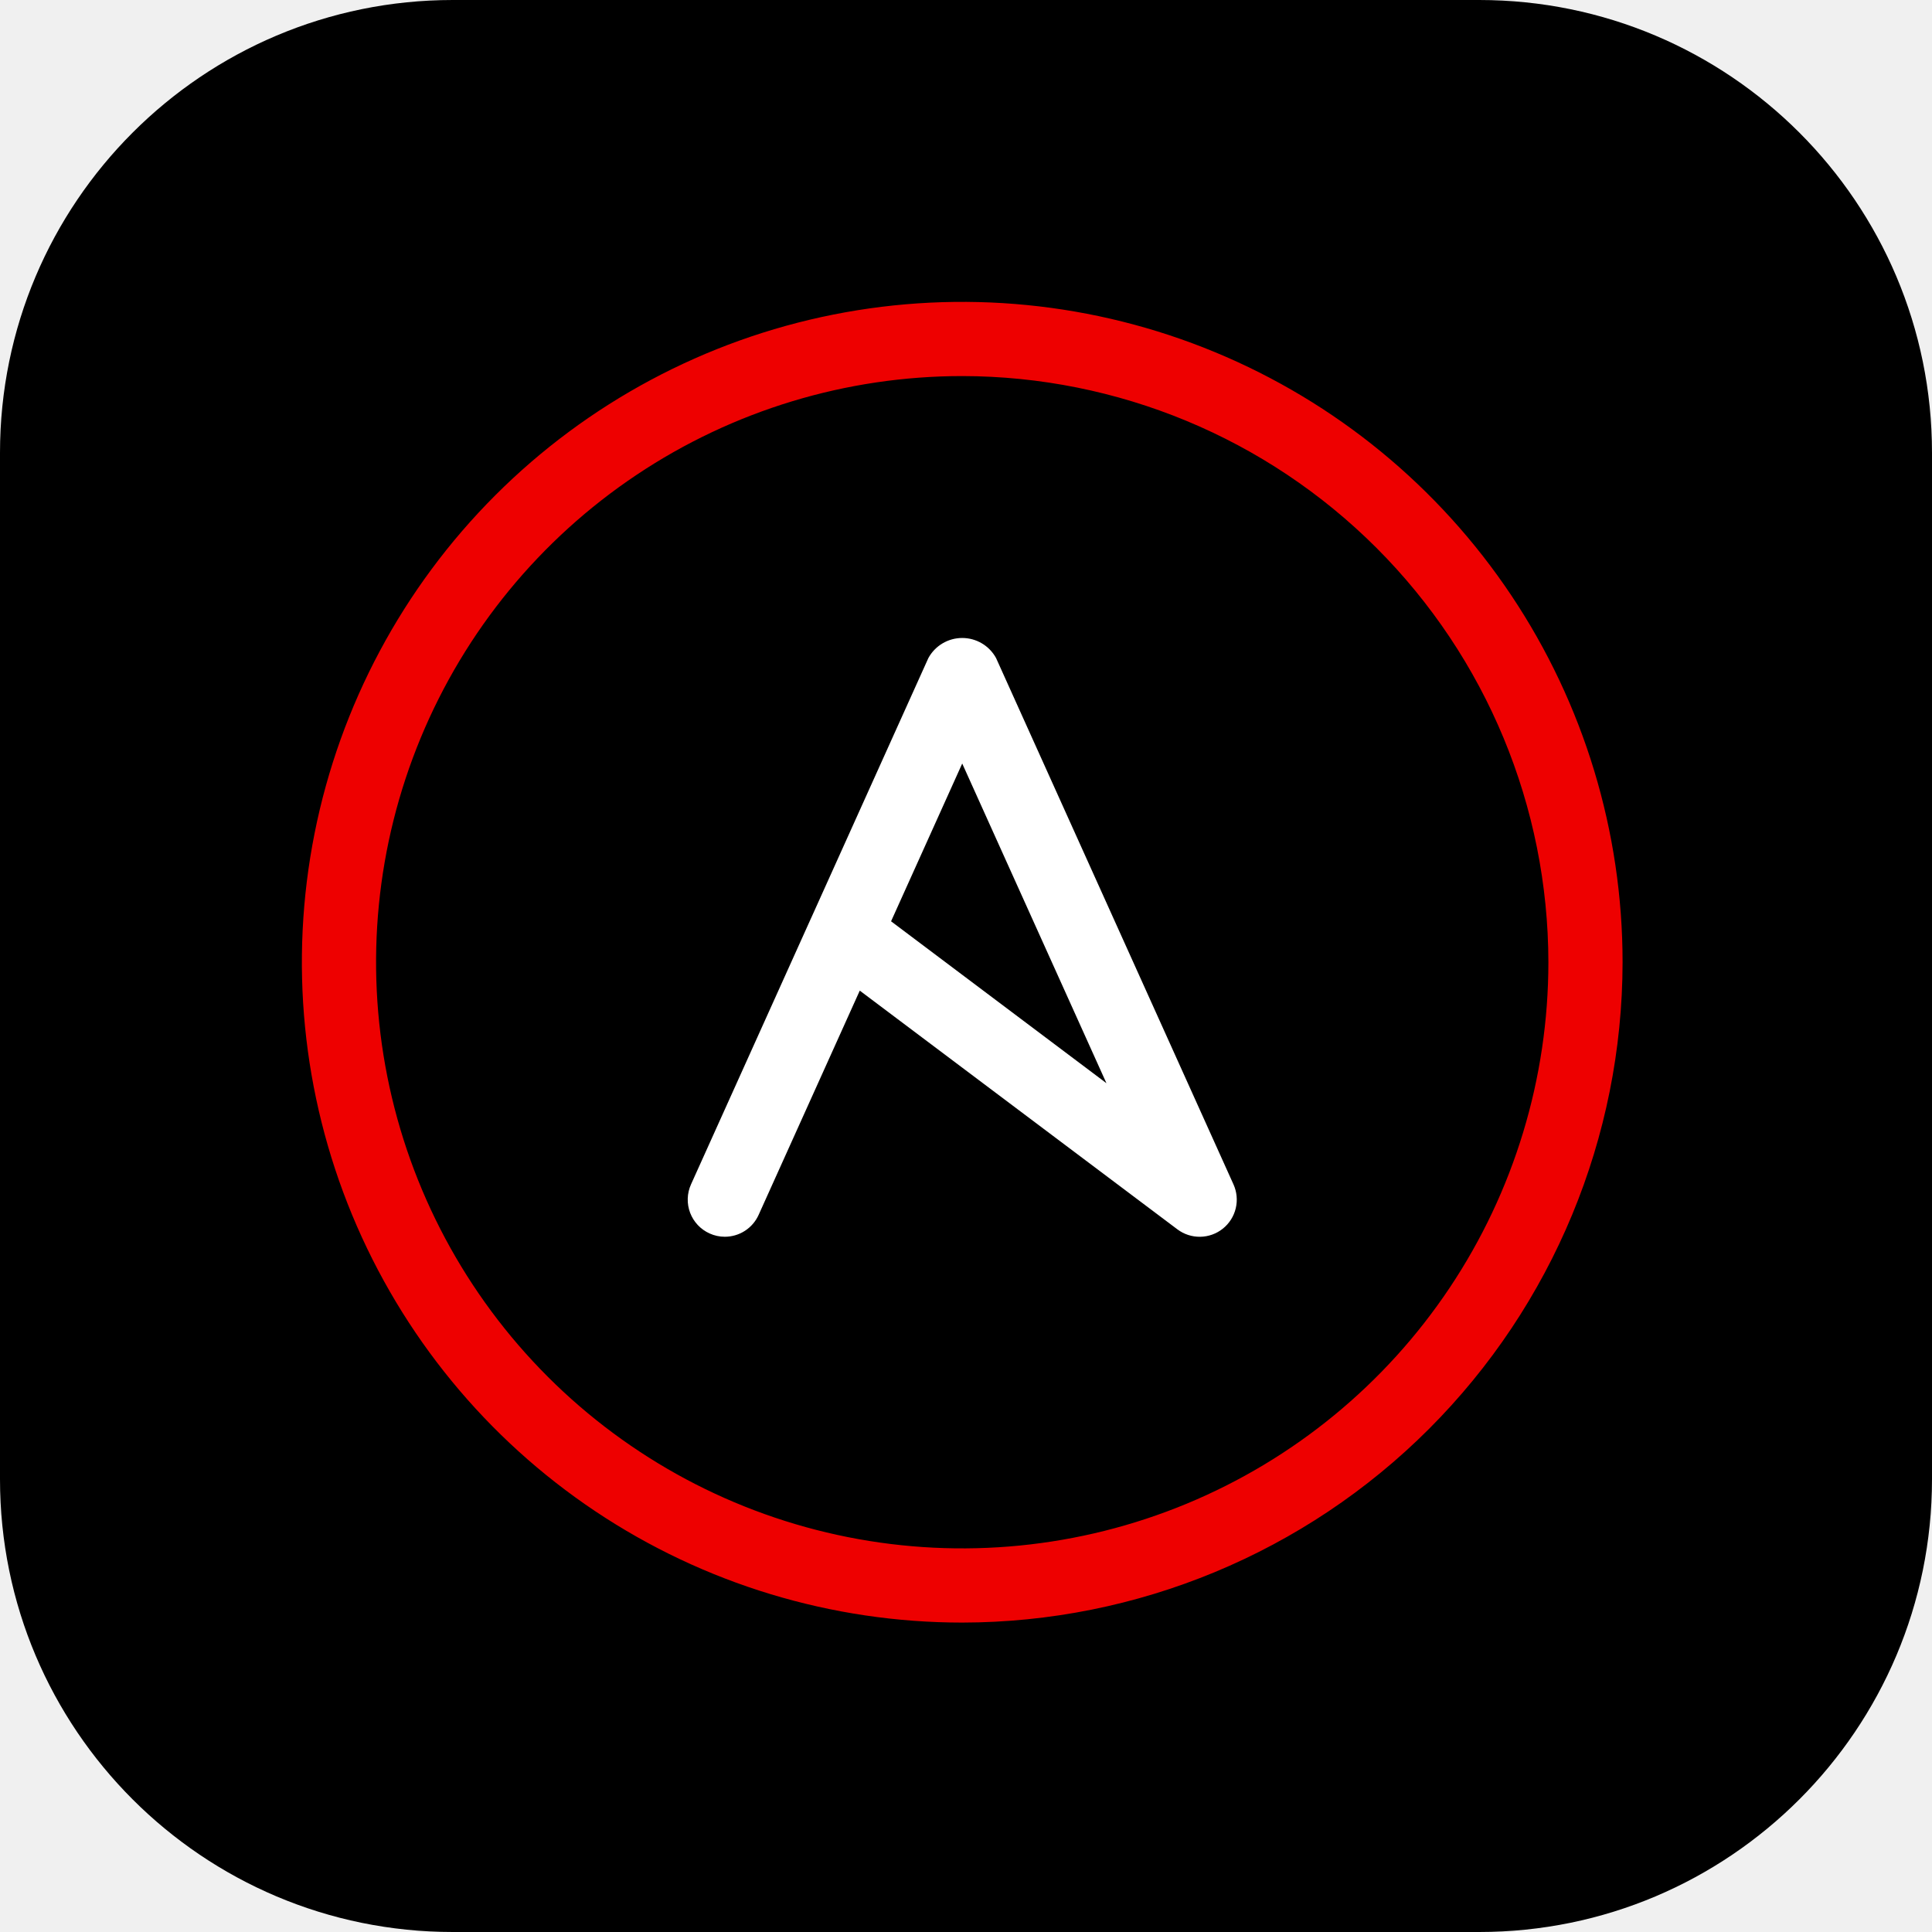
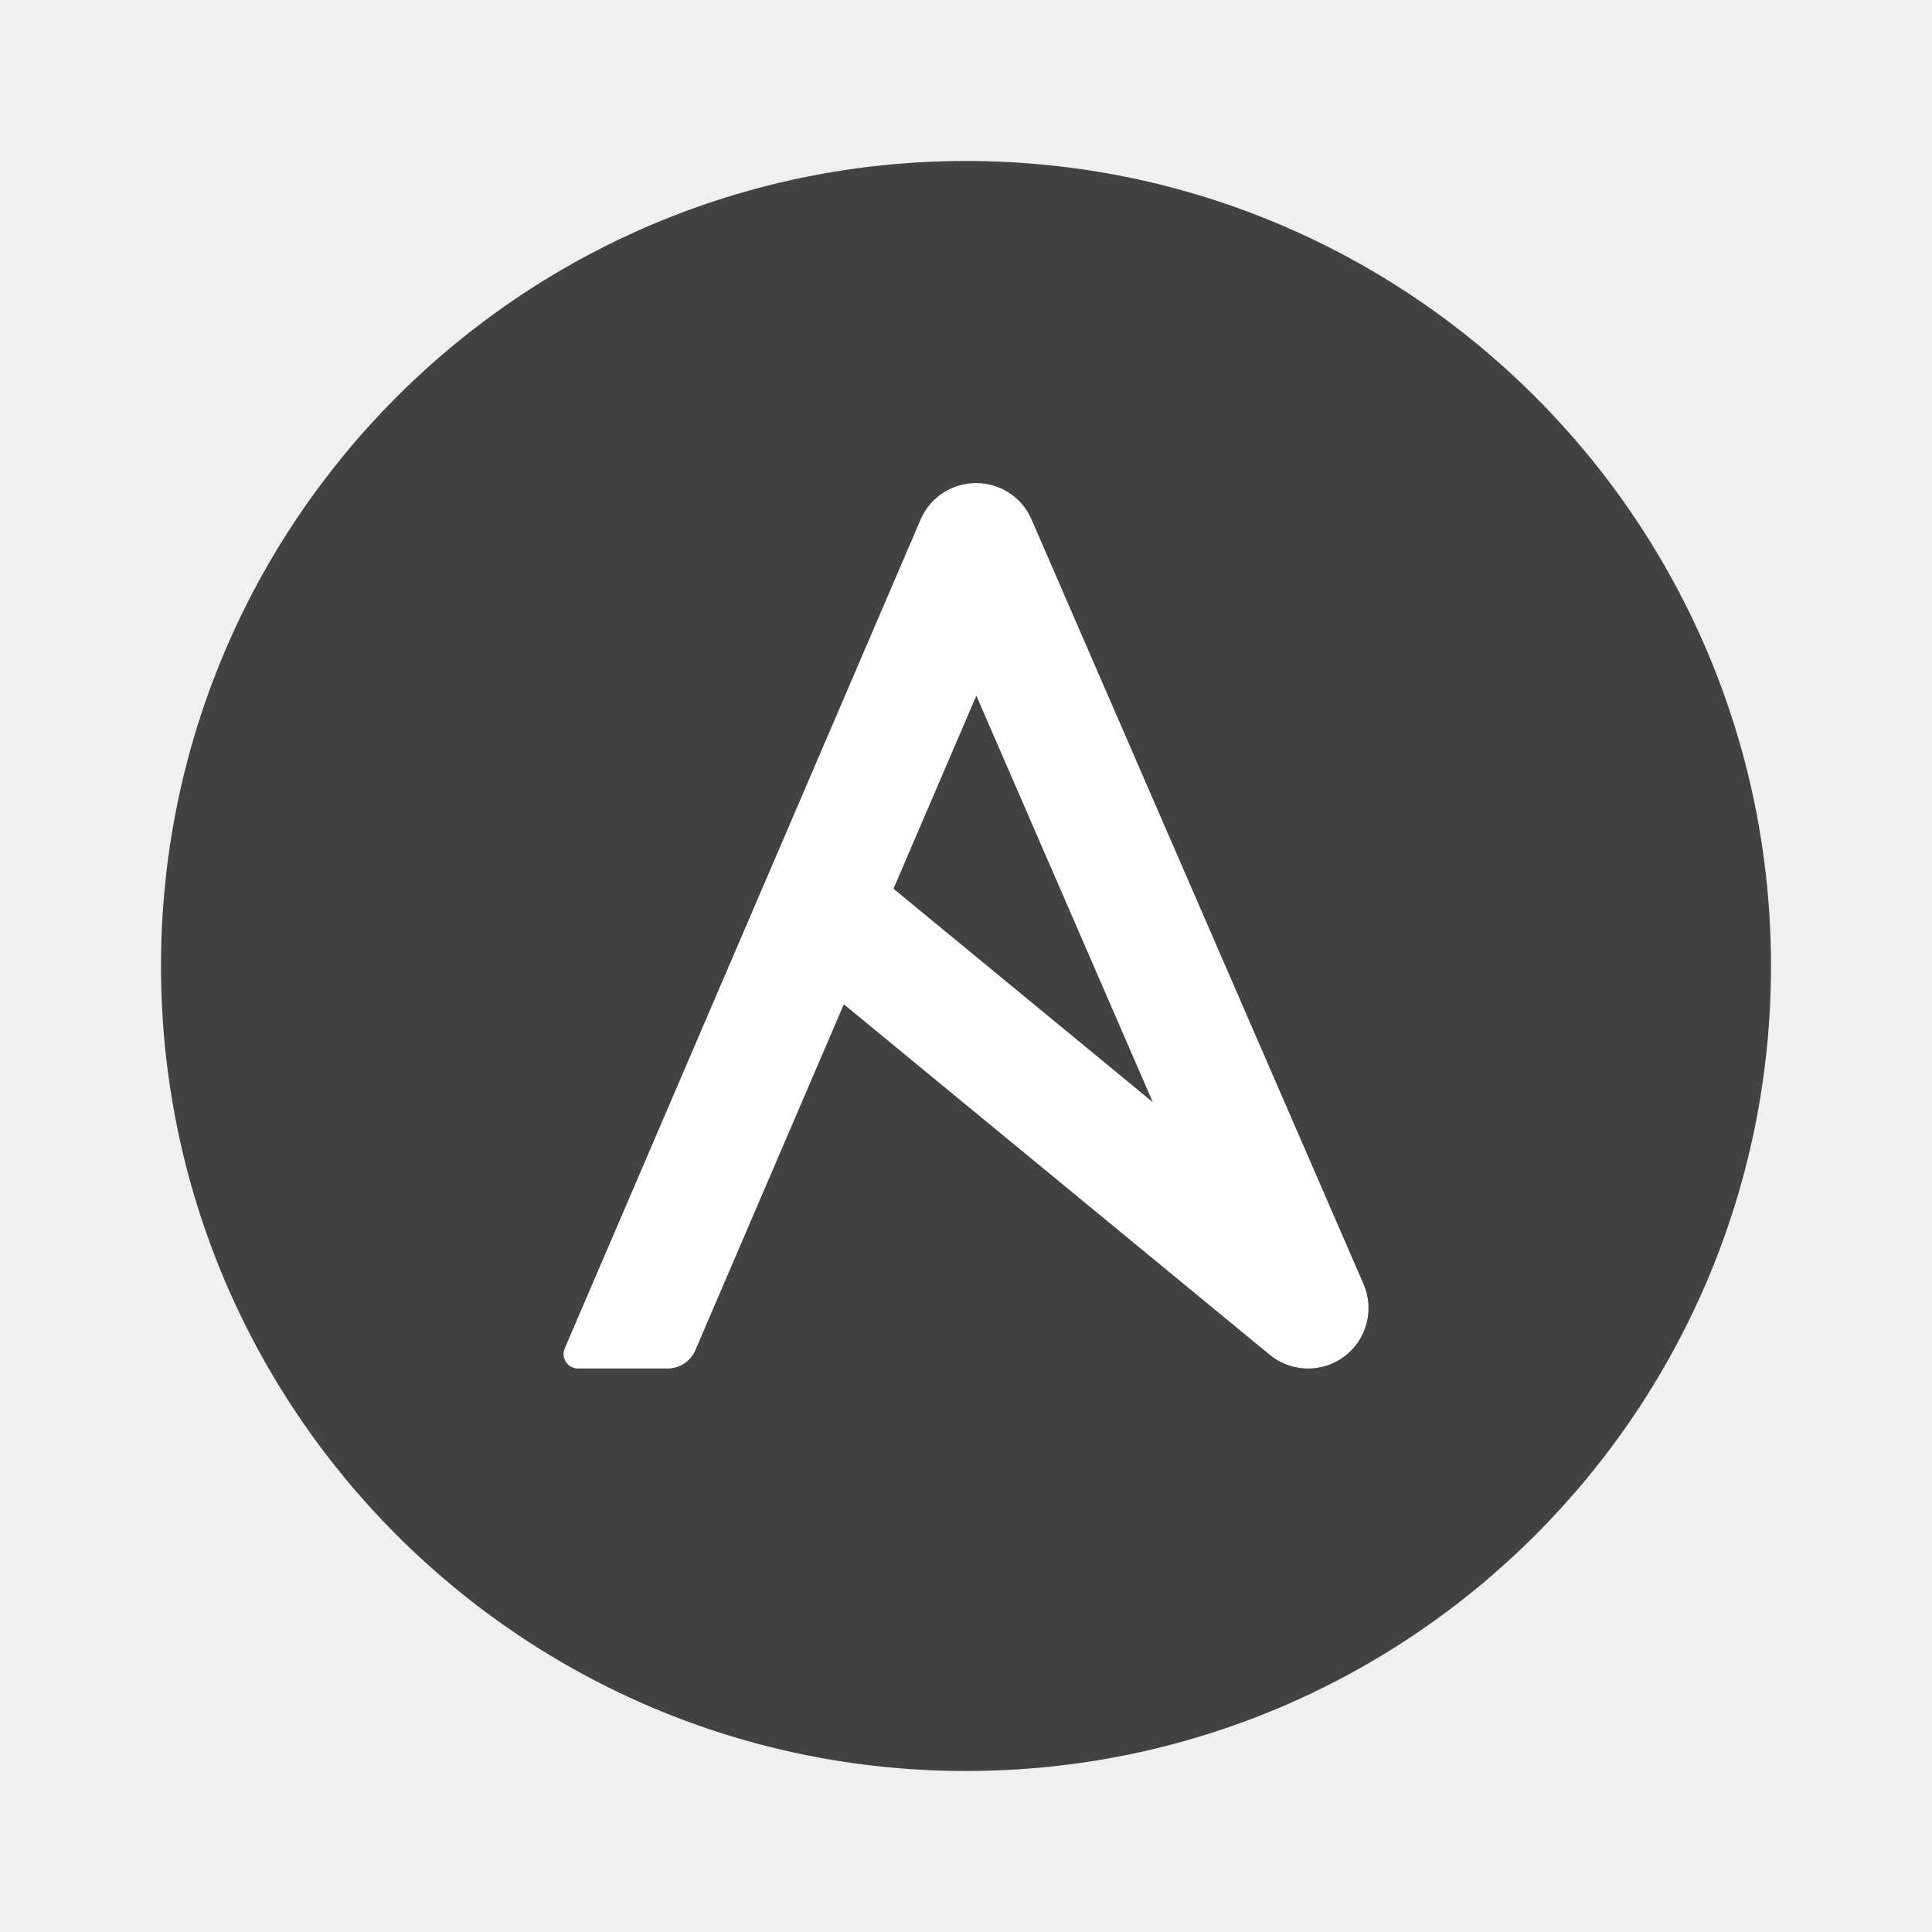
- <svg xmlns="http://www.w3.org/2000/svg" width="256" height="256" fill="none" viewBox="0 0 256 256">
-   <rect width="256" height="256" fill="#000" rx="60" />
-   <path fill="#fff" d="M96.038 163.876C95.343 163.877 94.655 163.728 94.022 163.438C93.434 163.173 92.903 162.795 92.461 162.325C92.019 161.855 91.674 161.303 91.445 160.699C91.216 160.096 91.109 159.453 91.129 158.808C91.149 158.163 91.295 157.528 91.561 156.94L107.456 121.693L107.521 121.555L123.016 87.191C123.456 86.387 124.105 85.716 124.894 85.249C125.682 84.782 126.582 84.536 127.499 84.536C128.416 84.536 129.315 84.782 130.104 85.249C130.893 85.716 131.542 86.387 131.982 87.191L163.443 156.94C163.892 157.935 163.997 159.05 163.742 160.111C163.487 161.172 162.887 162.119 162.035 162.801C161.183 163.483 160.128 163.862 159.037 163.879C157.946 163.896 156.88 163.549 156.008 162.893L113.924 131.263L100.521 160.98C100.132 161.843 99.502 162.576 98.707 163.09C97.912 163.603 96.985 163.876 96.038 163.876V163.876ZM118.071 122.077L146.609 143.53L127.499 101.17L118.071 122.077Z" />
-   <path fill="#E00" d="M127.499 215C110.193 215 93.276 209.868 78.887 200.253C64.498 190.639 53.283 176.973 46.66 160.985C40.038 144.996 38.305 127.403 41.681 110.43C45.057 93.457 53.391 77.865 65.628 65.629C77.865 53.391 93.456 45.058 110.429 41.681C127.402 38.305 144.995 40.038 160.984 46.66C176.972 53.283 190.638 64.498 200.253 78.887C209.868 93.276 215 110.193 215 127.498C214.975 150.697 205.748 172.939 189.344 189.343C172.94 205.747 150.698 214.974 127.499 215V215ZM127.499 49.831C112.138 49.832 97.121 54.387 84.349 62.922C71.576 71.456 61.622 83.586 55.743 97.778C49.865 111.971 48.327 127.587 51.324 142.653C54.321 157.72 61.719 171.559 72.581 182.421C83.443 193.283 97.283 200.68 112.349 203.676C127.415 206.673 143.032 205.135 157.224 199.256C171.416 193.377 183.546 183.422 192.08 170.649C200.614 157.876 205.169 142.86 205.169 127.498C205.145 106.907 196.955 87.165 182.394 72.604C167.833 58.044 148.091 49.854 127.499 49.831V49.831Z" />
+ <svg xmlns="http://www.w3.org/2000/svg" viewBox="0 0 48 48" width="48px" height="48px">
+   <path fill="#424242" d="M44,24c0,11.045-8.955,20-20,20S4,35.045,4,24S12.955,4,24,4S44,12.955,44,24z" />
+   <path fill="#fff" d="M24.848,12.125c-0.765-0.327-1.651,0.022-1.976,0.784L14.031,33.5c-0.102,0.236,0.072,0.5,0.329,0.5 h2.226c0.3,0,0.571-0.179,0.689-0.454l3.69-8.595l10.581,8.707C31.823,33.886,32.161,34,32.5,34c0.317,0,0.635-0.101,0.903-0.302 c0.553-0.418,0.749-1.16,0.473-1.796l-8.25-19C25.469,12.539,25.185,12.271,24.848,12.125z M22.198,22.08l2.059-4.796l4.385,10.1 L22.198,22.08z" />
</svg>
